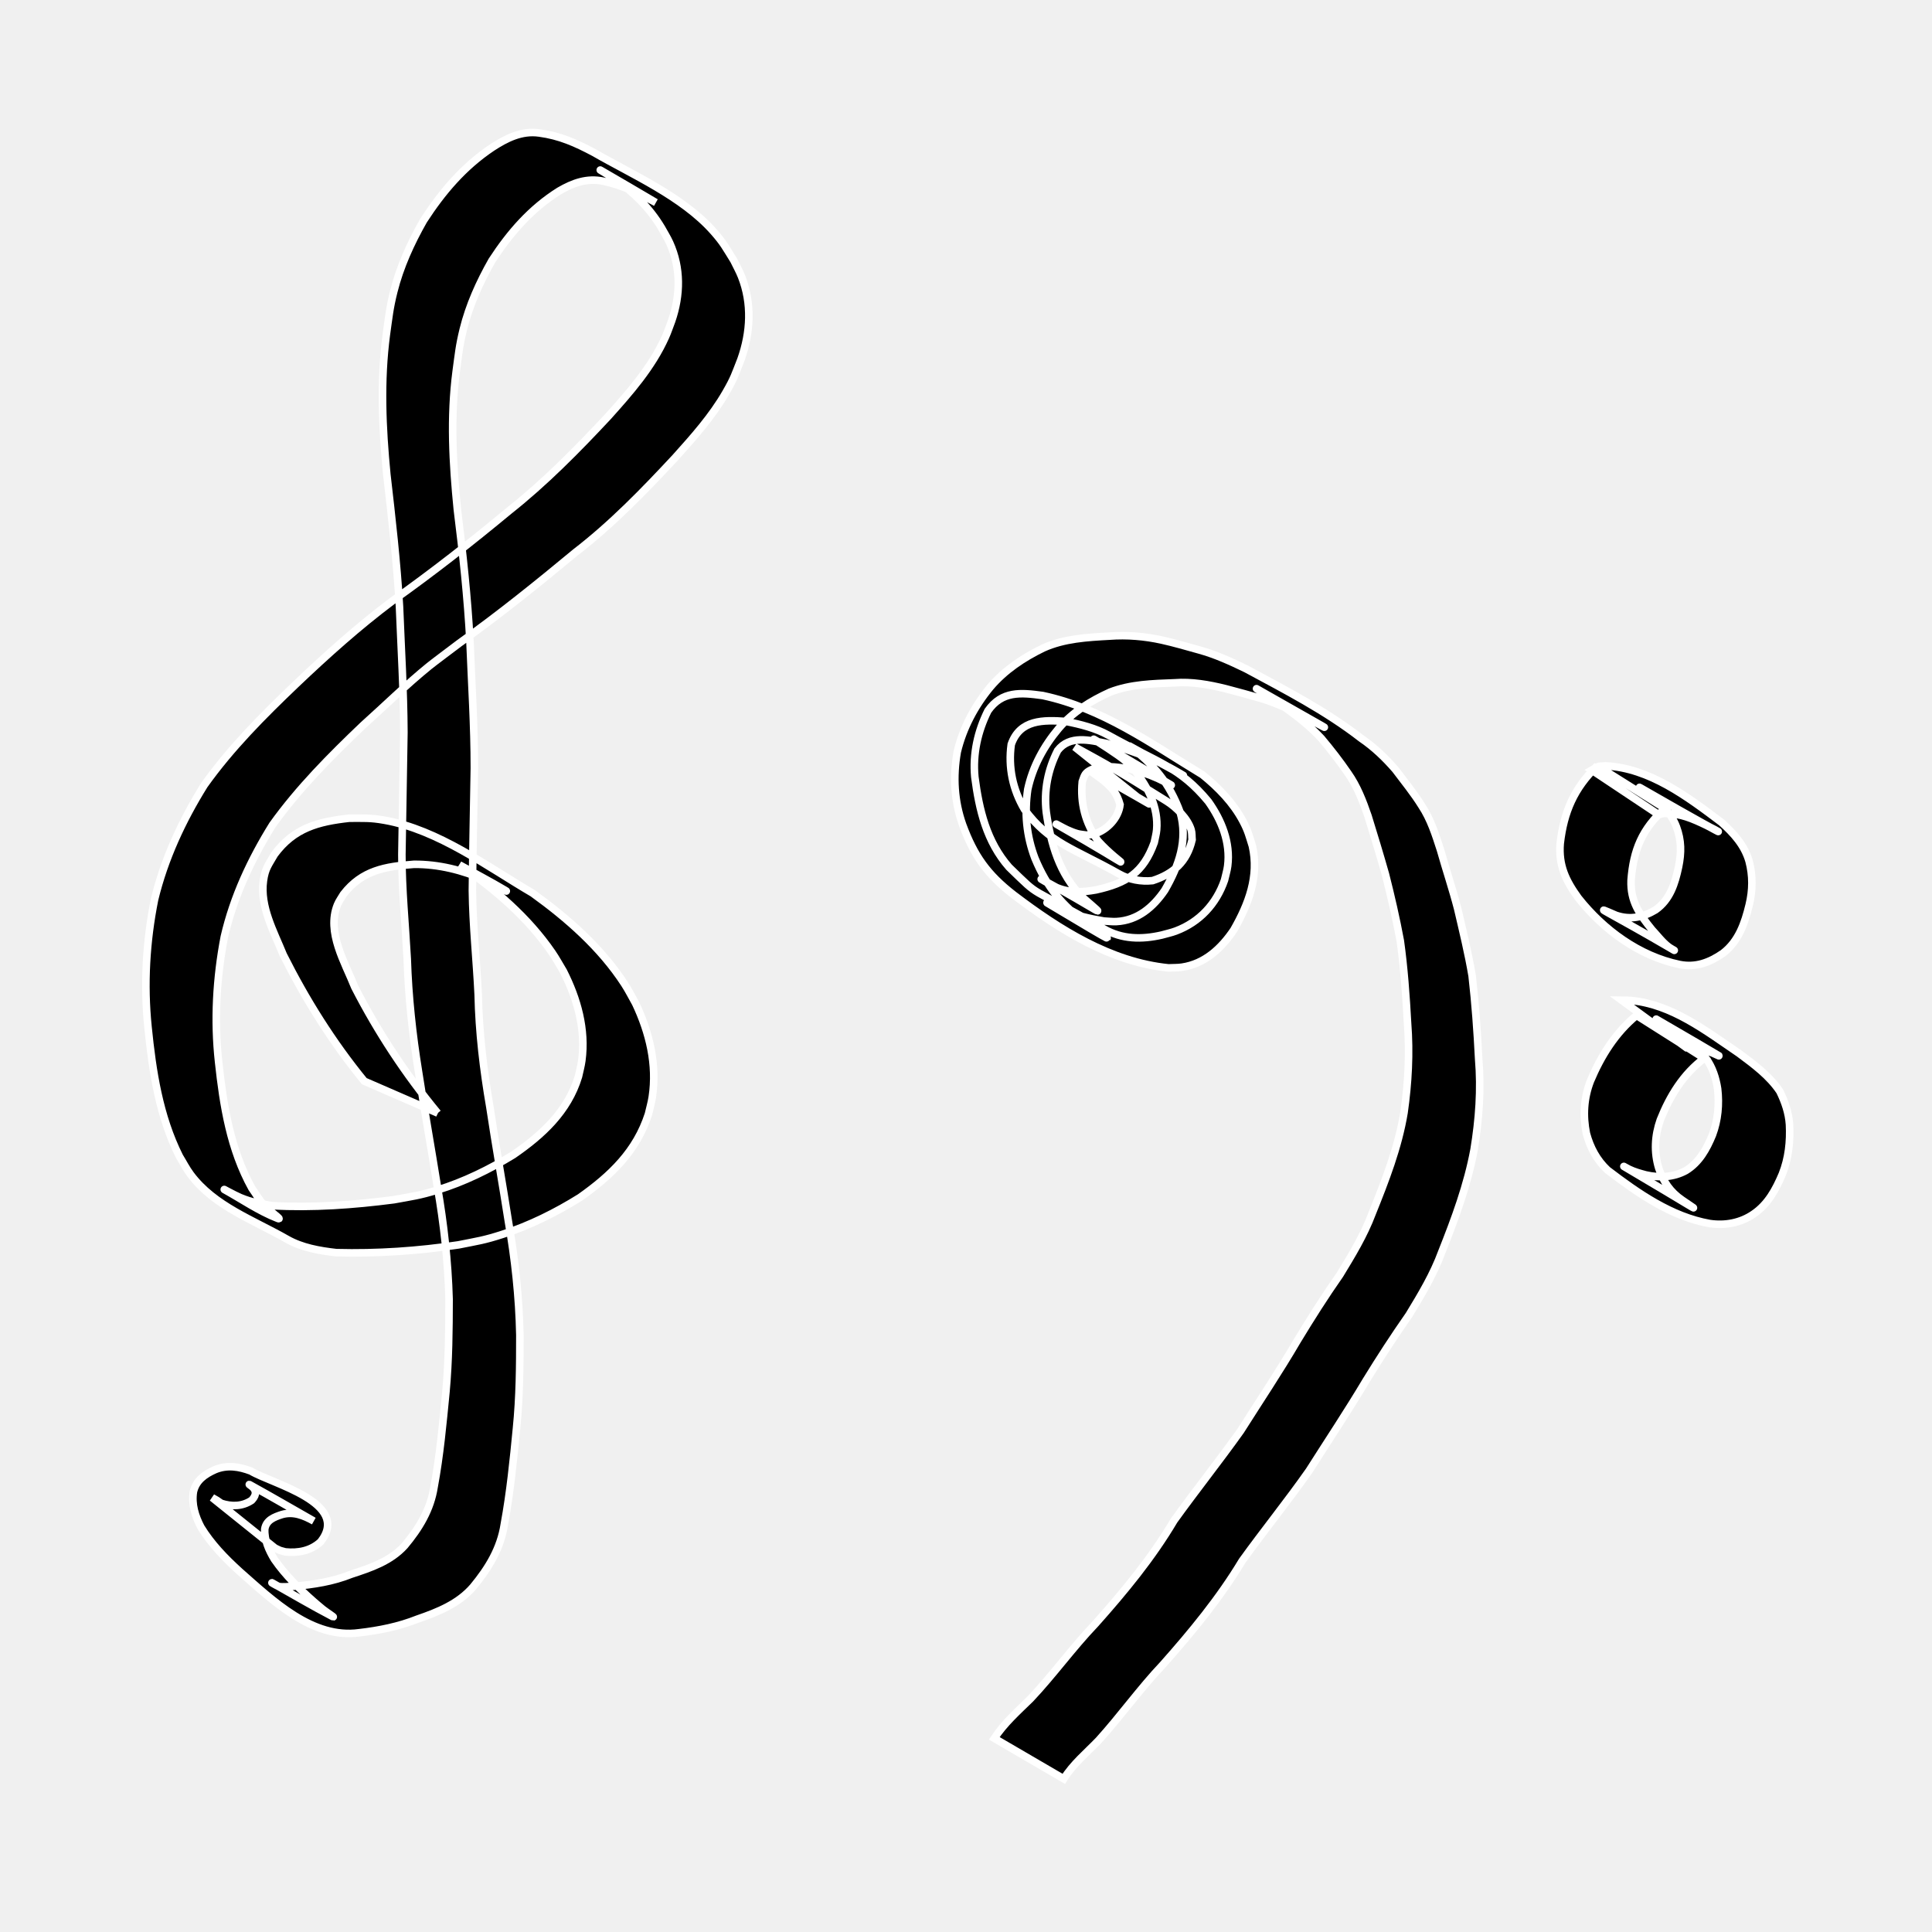
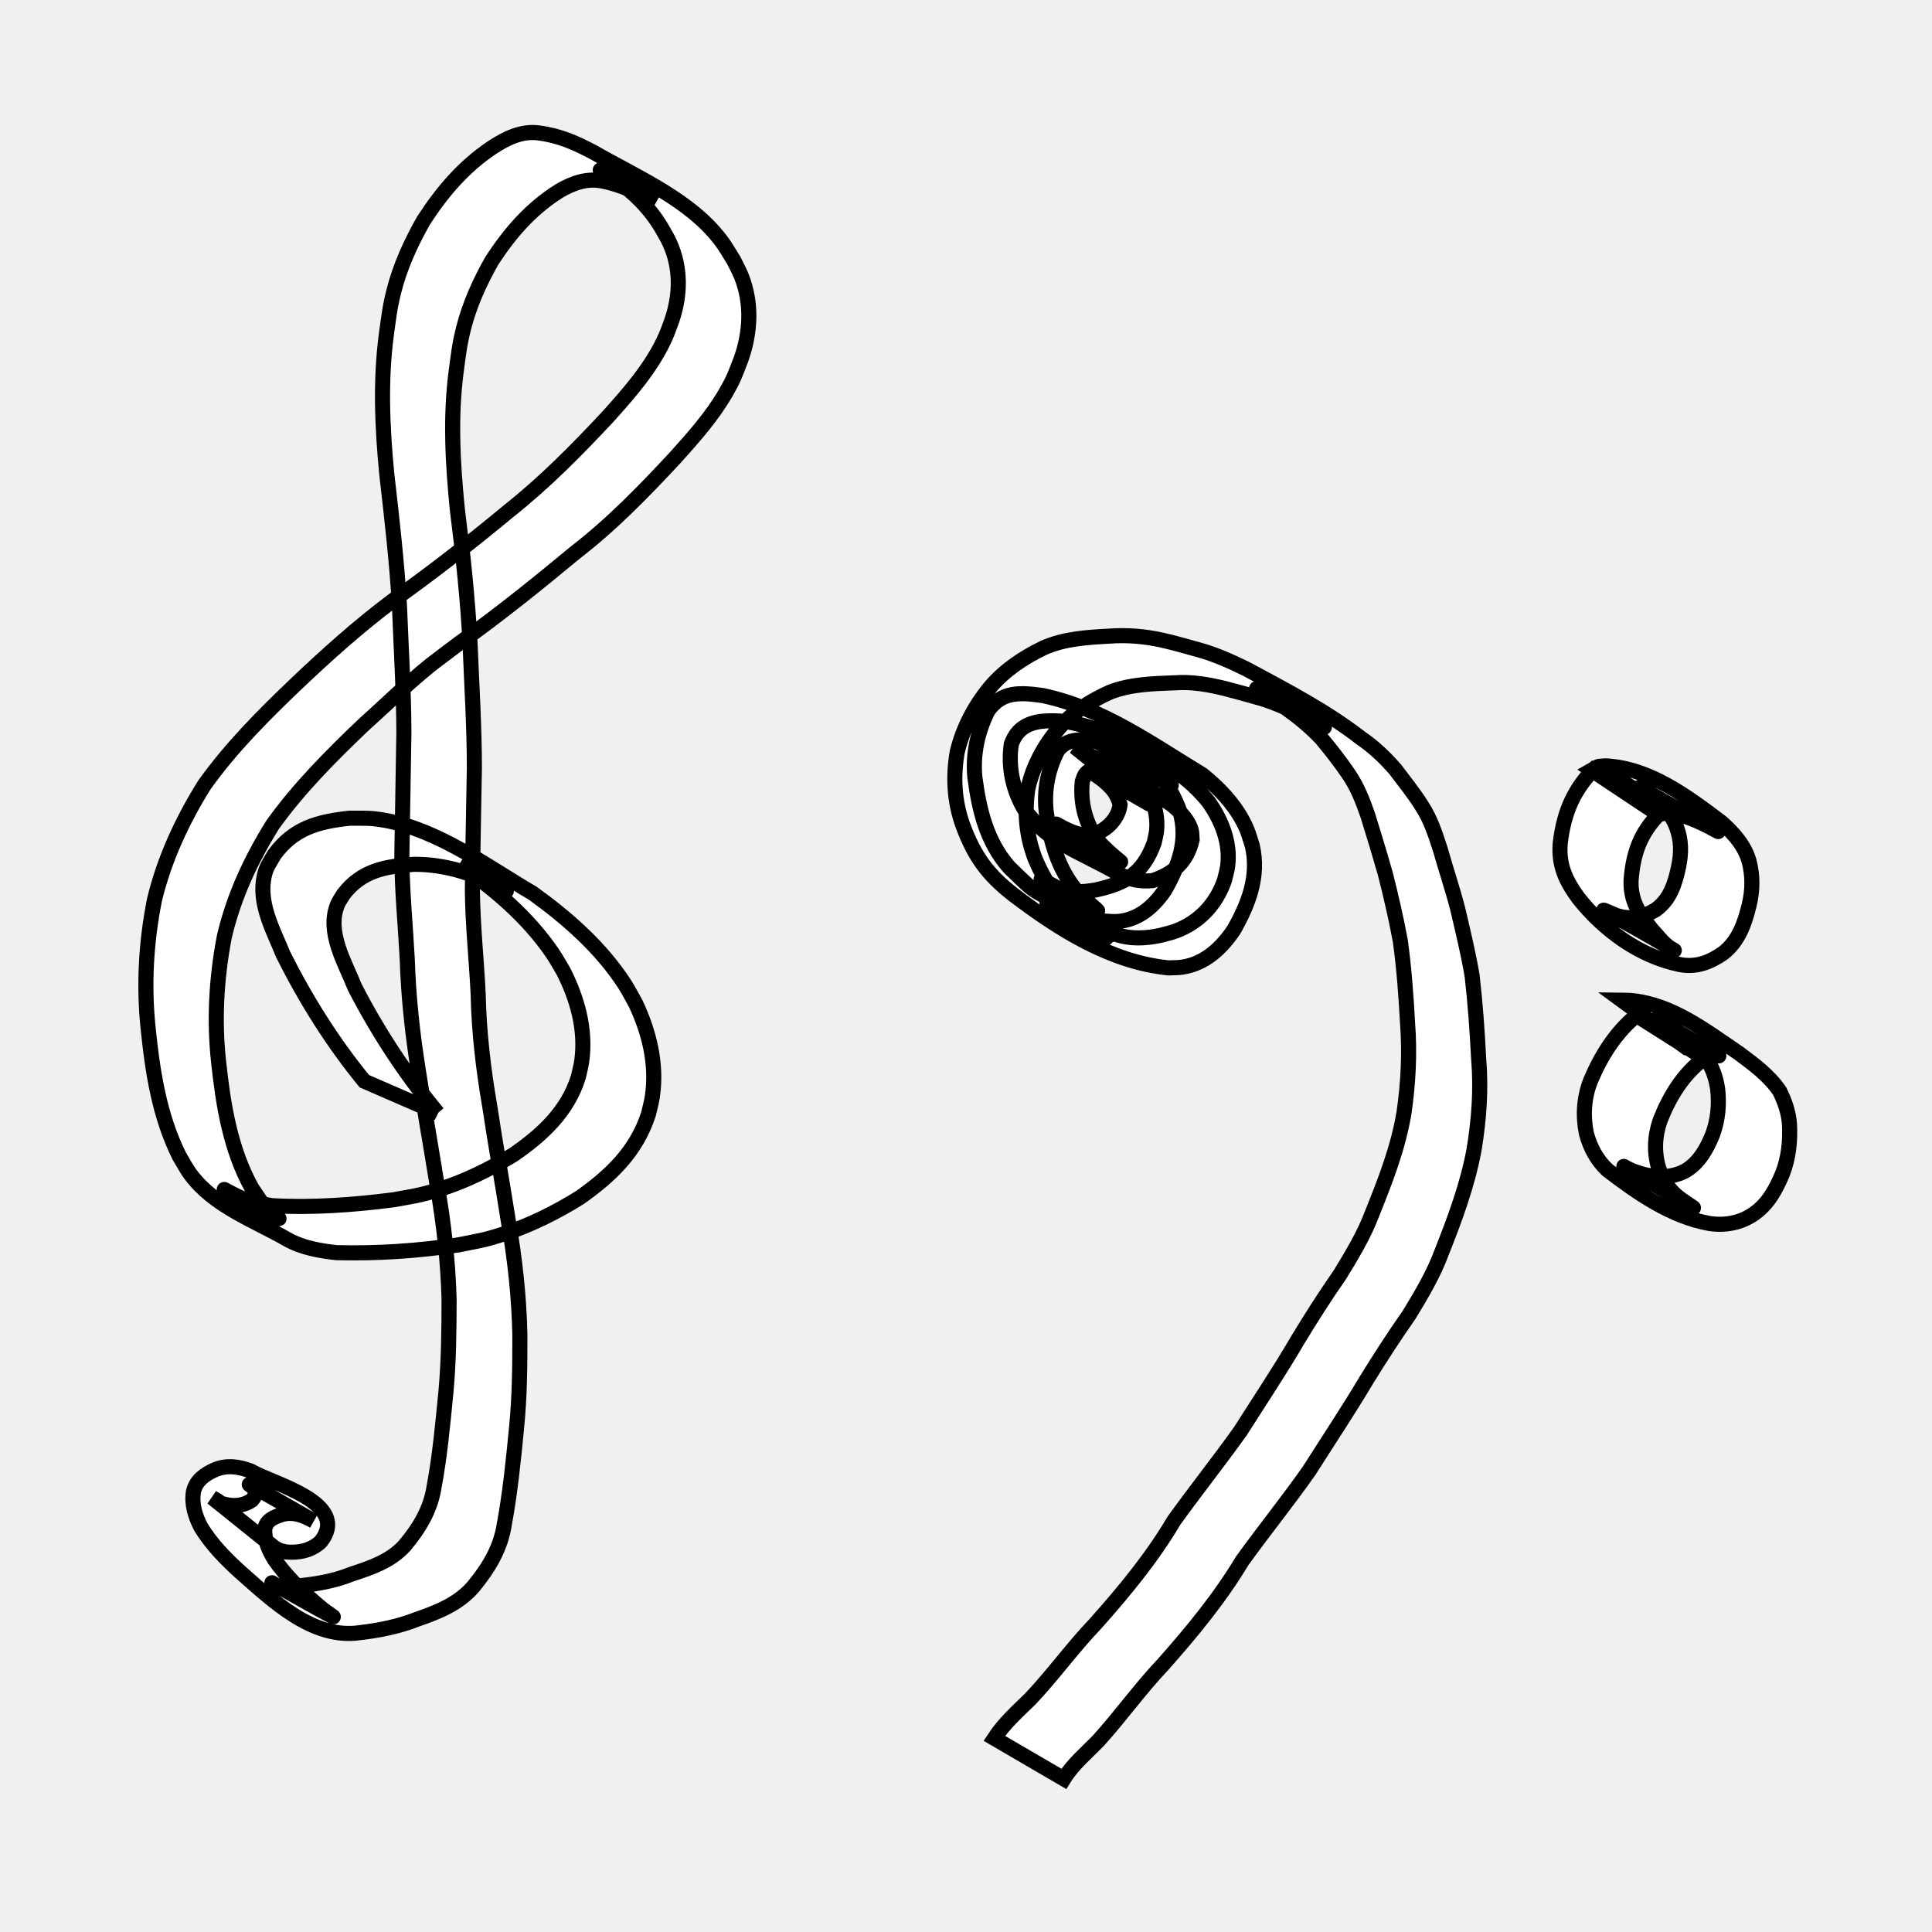
<svg xmlns="http://www.w3.org/2000/svg" width="512" height="512" viewBox="0 0 512 512" version="1.1" id="svg5">
  <defs id="defs2" />
  <g id="layer1">
-     <path style="fill:#000000;stroke-width:2;stroke:#ffffff;stroke-opacity:1;stroke-dasharray:none" id="path235" d="m 116.005,294.984 c -8.545,-10.341 -15.874,-21.464 -21.992,-33.388 -2.578,-6.49 -7.527,-14.547 -4.601,-21.794 0.408,-1.011 1.087,-1.89 1.63,-2.836 4.913,-6.34 11.099,-7.354 18.673,-7.914 6.514,-0.042 12.857,1.533 18.8,4.166 1.834,0.813 7.088,3.752 5.364,2.726 -3.981,-2.369 -8.095,-4.506 -12.143,-6.76 9.332,6.362 18.15,13.915 24.588,23.297 1.084,1.58 1.99,3.276 2.986,4.914 3.707,7.319 5.984,15.403 4.879,23.658 -0.192,1.435 -0.595,2.833 -0.892,4.25 -2.798,9.219 -9.601,15.453 -17.286,20.741 -6.323,3.859 -13.04,7.171 -20.139,9.347 -4.807,1.473 -6.553,1.642 -11.518,2.552 -10.663,1.38 -21.478,2.17 -32.227,1.579 -3.48,-0.659 -5.138,-0.792 -8.448,-2.152 -1.423,-0.585 -5.468,-2.819 -4.124,-2.071 4.648,2.587 9.081,5.662 14.039,7.59 1.605,0.624 -2.607,-2.271 -3.727,-3.58 -1.176,-1.375 -2.087,-2.956 -3.13,-4.435 -5.693,-10.281 -7.558,-21.902 -8.802,-33.425 -1.226,-11.123 -0.586,-22.233 1.514,-33.189 2.458,-10.62 7.056,-20.462 12.786,-29.671 6.933,-9.682 15.382,-18.169 23.974,-26.369 5.845,-5.238 11.457,-10.771 17.554,-15.724 1.092,-0.887 6.965,-5.294 7.996,-6.071 10.61,-7.565 20.739,-15.741 30.766,-24.053 9.682,-7.465 18.16,-16.217 26.461,-25.14 4.869,-5.422 9.756,-10.894 13.405,-17.244 2.231,-3.882 2.355,-4.633 3.986,-8.762 2.528,-7.186 2.946,-14.757 0.134,-21.938 -0.576,-1.469 -1.364,-2.846 -2.047,-4.269 -2.156,-3.455 -2.703,-4.656 -5.414,-7.712 -8.254,-9.305 -21.621,-15.092 -31.651,-20.884 -4.841,-2.571 -9.072,-4.459 -14.506,-5.182 -4.677,-0.652 -8.709,1.393 -12.504,3.866 -7.577,5.085 -13.238,11.752 -18.15,19.346 -3.361,5.927 -6.229,12.179 -7.888,18.811 -1.108,4.43 -1.32,6.812 -1.96,11.356 -1.631,12.347 -1.084,24.742 0.116,37.087 1.349,11.662 2.682,23.308 3.36,35.032 0.436,11.113 1.121,22.216 1.169,33.34 -0.152,10.79 -0.379,21.58 -0.537,32.37 -0.001,9.24 0.928,18.444 1.423,27.665 0.315,10.052 1.396,20.061 3.002,29.983 1.554,10.136 3.367,20.231 4.982,30.357 1.719,9.867 2.826,19.821 3.106,29.831 -0.015,8.164 -0.08,16.336 -0.825,24.469 -0.825,8.46 -1.59,16.915 -3.148,25.277 -0.94,6.061 -3.941,10.962 -7.795,15.571 -3.756,4.15 -8.989,5.887 -14.147,7.579 -4.878,1.967 -10.016,2.749 -15.217,3.202 -0.742,0.045 -3.169,0.268 -3.972,0.041 -0.65,-0.184 -2.377,-1.282 -1.788,-0.952 5.329,2.99 10.592,6.102 16.008,8.93 0.935,0.488 -1.71,-1.237 -2.535,-1.894 -0.858,-0.683 -1.676,-1.416 -2.514,-2.124 -3.802,-3.368 -7.449,-6.936 -10.351,-11.119 -1.489,-2.45 -2.703,-5.145 -2.561,-8.055 0.386,-2.383 2.499,-3.178 4.558,-3.841 3.041,-0.874 5.788,0.271 8.435,1.729 -5.673,-3.22 -11.305,-6.513 -17.019,-9.659 -0.37,-0.204 0.686,0.504 0.967,0.819 1.07,1.199 0.519,2.331 -0.408,3.339 -2.492,1.66 -5.315,1.689 -8.074,0.794 -1.539,-1.058 -0.743,-0.556 -2.39,-1.501 0,0 16.627,13.352 16.627,13.352 v 0 c 1.766,0.842 0.848,0.498 2.757,1.027 3.433,0.34 6.761,-0.278 9.374,-2.692 8.07,-10.362 -12.842,-15.328 -18.515,-18.733 -3.132,-1.185 -6.27,-1.687 -9.469,-0.371 -2.691,1.197 -5.045,2.802 -5.748,5.849 -0.514,3.347 0.437,6.416 1.99,9.399 2.736,4.467 6.363,8.196 10.228,11.716 8.874,7.813 19.323,17.957 31.709,16.257 5.291,-0.61 10.478,-1.643 15.45,-3.619 5.479,-1.89 10.891,-4.052 14.777,-8.568 4.045,-4.911 7.261,-10.137 8.234,-16.559 1.556,-8.419 2.405,-16.925 3.232,-25.441 0.831,-8.215 0.894,-16.468 0.89,-24.721 -0.212,-10.103 -1.302,-20.153 -3.043,-30.109 -1.58,-10.124 -3.395,-20.211 -4.914,-30.346 -1.699,-9.834 -2.883,-19.768 -3.09,-29.756 -0.437,-9.198 -1.442,-18.364 -1.539,-27.575 0.106,-10.804 0.346,-21.605 0.528,-32.408 0.007,-11.167 -0.725,-22.307 -1.163,-33.462 -0.625,-11.762 -1.884,-23.443 -3.351,-35.128 -1.215,-12.187 -1.905,-24.425 -0.3,-36.626 0.614,-4.475 0.796,-6.694 1.868,-11.05 1.585,-6.442 4.337,-12.528 7.604,-18.278 4.798,-7.359 10.316,-13.729 17.834,-18.447 3.677,-2.138 7.387,-3.494 11.691,-2.574 4.974,1.008 9.454,3.256 13.908,5.646 -4.829,-2.824 -9.631,-5.694 -14.486,-8.473 -1.224,-0.7 2.432,1.433 3.59,2.237 4.975,3.451 9.279,7.713 12.394,12.932 0.722,1.325 1.544,2.6 2.166,3.975 3.016,6.667 2.893,13.806 0.548,20.648 -0.546,1.419 -1.019,2.869 -1.639,4.258 -3.584,8.016 -9.431,14.665 -15.238,21.13 -8.252,8.831 -16.733,17.45 -26.23,24.969 -10.02,8.311 -20.262,16.32 -30.876,23.866 -9.03,6.773 -17.403,14.285 -25.583,22.064 -8.724,8.32 -17.303,16.933 -24.32,26.777 -5.858,9.423 -10.55,19.494 -13.175,30.326 -2.226,11.135 -2.887,22.448 -1.736,33.775 1.186,11.777 2.978,23.605 8.338,34.315 0.984,1.595 1.831,3.282 2.951,4.784 6.27,8.401 16.599,12.032 25.513,17.13 3.976,2.274 8.615,3.067 13.087,3.578 10.821,0.282 21.683,-0.454 32.388,-2.057 5.161,-1.034 6.739,-1.191 11.724,-2.811 7.215,-2.343 14.08,-5.754 20.502,-9.766 8.22,-5.813 14.931,-12.224 18.122,-22.071 0.339,-1.507 0.784,-2.994 1.016,-4.521 1.307,-8.602 -0.752,-17.082 -4.426,-24.847 -0.977,-1.713 -1.856,-3.486 -2.931,-5.14 -6.261,-9.634 -15.089,-17.38 -24.327,-24.045 -11.909,-6.954 -24.971,-16.807 -39.3,-19.34 -3.813,-0.674 -5.465,-0.517 -9.305,-0.531 -8.263,0.914 -14.649,2.58 -19.823,9.575 -1.604,2.799 -2.483,3.712 -2.937,6.995 -0.951,6.881 2.794,13.525 5.262,19.635 5.974,11.907 13.026,23.153 21.471,33.485 0,0 19.467,8.463 19.467,8.463 z" />
-     <path style="fill:#000000;stroke-width:2;stroke:#ffffff;stroke-opacity:1;stroke-dasharray:none" id="path243" d="m 301.377,211.199 c 10.018,5.878 -6.656,-3.931 -11.843,-6.571 -1.106,-0.563 2.007,1.467 2.949,2.275 2.38,2.044 3.517,3.371 4.347,6.331 -0.411,3.528 -3.342,6.651 -6.732,7.749 -0.687,0.223 -1.427,0.22 -2.141,0.33 -0.819,-0.131 -1.657,-0.173 -2.457,-0.393 -0.935,-0.258 -1.835,-0.636 -2.719,-1.035 -0.95,-0.428 -3.68,-1.957 -2.775,-1.441 24.655,14.065 16.944,11.068 10.958,4.374 -3.334,-4.629 -4.71,-10.027 -4.157,-15.661 0.476,-1.26 0.54,-2.098 1.794,-2.848 3.065,-1.833 7.574,-0.977 10.829,-0.518 3.367,0.959 4.104,1.048 7.36,2.476 1.196,0.524 4.638,2.396 3.513,1.732 -34.521,-20.394 -15.786,-9.591 -12.134,-6.405 0.922,0.804 1.714,1.746 2.57,2.619 3.534,4.421 6.282,9.841 5.79,15.673 -0.097,1.152 -0.43,2.273 -0.646,3.409 -2.924,8.065 -7.359,10.739 -15.422,12.535 -3.728,0.673 -7.185,0.821 -10.72,-0.746 -1.288,-0.571 -4.927,-2.734 -3.687,-2.065 15.409,8.325 18.462,11.419 10.812,4.766 -6.153,-6.185 -8.392,-14.171 -9.592,-22.545 -0.67,-5.712 0.415,-11.256 3.01,-16.345 3.188,-4.149 8.472,-2.733 12.907,-1.888 5.684,1.612 11.355,3.558 16.605,6.307 1.257,0.658 4.93,2.81 3.68,2.138 -4.819,-2.588 -9.593,-5.26 -14.389,-7.889 6.612,4.916 10.809,9.955 13.653,17.664 2.145,7.436 -0.363,14.25 -4.052,20.676 -3.058,4.493 -7.184,8.035 -12.828,8.32 -1.109,0.056 -2.219,-0.093 -3.329,-0.139 -3.803,-0.631 -7.661,-1.553 -11.251,-2.992 -1.278,-0.512 -4.907,-2.491 -3.725,-1.784 20.881,12.502 17.363,10.23 10.669,5.611 -6.827,-5.039 -10.683,-9.645 -13.944,-17.44 -2.264,-5.941 -2.829,-12.045 -1.913,-18.293 1.306,-6.052 4.261,-11.466 8.216,-16.167 3.714,-4.346 8.479,-7.288 13.627,-9.61 5.407,-2.089 11.276,-2.242 16.999,-2.453 4.64,-0.359 9.135,0.461 13.606,1.563 3.286,0.861 6.564,1.756 9.827,2.708 4.22,1.336 8.216,3.255 12.145,5.272 7.138,3.842 6.727,3.647 -13.654,-7.914 -0.708,-0.402 1.39,0.847 2.078,1.282 1.971,1.246 3.876,2.568 5.763,3.936 3.302,2.37 6.442,4.926 9.215,7.899 2.495,2.966 4.881,6.039 7.067,9.242 2.424,3.442 3.916,7.339 5.276,11.288 1.596,5.134 3.155,10.286 4.625,15.459 1.484,5.832 2.837,11.709 3.935,17.627 1.011,7.246 1.527,14.557 1.925,21.86 0.611,7.929 0.185,15.81 -0.932,23.666 -1.539,9.265 -4.947,18.025 -8.438,26.691 -2.167,5.786 -5.369,11.051 -8.573,16.297 -3.965,5.662 -7.658,11.49 -11.242,17.4 -4.759,8.151 -10.013,15.994 -15.062,23.965 -5.717,8.032 -11.87,15.74 -17.629,23.744 -5.883,9.946 -13.201,18.788 -20.859,27.383 -6.065,6.341 -11.193,13.511 -17.213,19.884 -3.385,3.301 -6.959,6.487 -9.571,10.464 0,0 18.418,10.744 18.418,10.744 v 0 c 2.434,-3.94 6.073,-6.904 9.248,-10.216 5.884,-6.496 10.973,-13.686 17.014,-20.053 7.688,-8.665 15.039,-17.573 21.03,-27.533 5.787,-8.035 12.023,-15.734 17.713,-23.838 5.065,-7.976 10.305,-15.842 15.142,-23.961 3.616,-5.891 7.381,-11.676 11.343,-17.341 3.26,-5.351 6.492,-10.742 8.666,-16.651 3.51,-8.832 6.835,-17.787 8.573,-27.165 1.307,-7.958 1.895,-15.937 1.219,-24.002 -0.369,-7.366 -0.894,-14.729 -1.734,-22.056 -1.012,-5.98 -2.455,-11.886 -3.834,-17.789 -1.354,-5.228 -3.089,-10.358 -4.553,-15.558 -1.312,-4.067 -2.61,-8.161 -4.992,-11.757 -2.089,-3.35 -4.578,-6.397 -6.948,-9.548 -2.707,-3.127 -5.657,-5.954 -9.09,-8.295 -9.388,-7.293 -20.076,-12.791 -30.497,-18.407 -4.03,-1.952 -8.119,-3.821 -12.45,-5.009 -3.279,-0.906 -6.544,-1.873 -9.867,-2.61 -4.57,-1.002 -9.211,-1.396 -13.89,-1.047 -5.928,0.327 -11.984,0.664 -17.483,3.128 -5.328,2.582 -10.246,5.848 -14.114,10.403 -4.136,5.025 -7.214,10.809 -8.737,17.173 -1.138,6.564 -0.802,12.988 1.444,19.319 3.046,8.242 6.522,13.133 13.535,18.57 12.035,9.145 25.68,17.786 40.988,19.325 1.194,-0.06 2.398,-0.01 3.581,-0.181 6.039,-0.874 10.452,-4.99 13.738,-9.874 3.932,-6.88 6.748,-14.213 4.929,-22.242 -0.873,-2.762 -1.131,-4.001 -2.507,-6.6 -2.571,-4.857 -6.489,-8.87 -10.722,-12.296 -13.723,-8.321 -26.484,-17.597 -42.339,-20.98 -5.815,-0.799 -10.791,-1.258 -14.508,4.043 -2.718,5.464 -4.045,11.418 -3.472,17.543 1.13,8.69 3.117,17.129 9.067,23.908 9.165,8.873 3.574,3.952 25.101,16.346 4.834,2.783 10.036,2.85 15.336,1.639 1.254,-0.359 2.541,-0.619 3.763,-1.078 6.265,-2.354 10.732,-7.175 12.894,-13.463 0.281,-1.258 0.68,-2.496 0.844,-3.775 0.793,-6.2 -1.611,-12.135 -5.142,-17.097 -7.588,-9.15 -13.233,-10.213 -26.411,-17.522 -3.479,-1.93 -7.467,-2.914 -11.329,-3.681 -5.964,-0.427 -12.181,-0.539 -14.476,6.094 -0.839,6.046 0.386,11.964 3.513,17.236 6.667,9.013 12.864,10.22 25.075,17.092 2.702,1.521 5.806,2.088 8.859,1.768 5.544,-1.804 9.13,-4.99 10.485,-10.83 -0.086,-0.886 -10e-4,-1.805 -0.257,-2.657 -0.89,-2.97 -3.946,-5.974 -6.486,-7.564 -13.71,-8.582 -15.259,-9.382 -24.384,-14.384 0,0 16.584,13.254 16.584,13.254 z" />
-     <path style="fill:#000000;stroke-width:2;stroke:#ffffff;stroke-opacity:1;stroke-dasharray:none" id="path245" d="m 423.272,202.946 c -6.134,5.961 -8.823,12.195 -9.797,20.555 -0.475,5.846 1.473,9.895 4.813,14.493 6.669,8.418 16.117,15.403 26.847,17.616 4.296,0.856 8.003,-0.567 11.48,-2.992 4.137,-3.178 5.765,-7.94 6.94,-12.819 0.939,-3.906 0.981,-7.736 -0.041,-11.609 -1.232,-4.248 -4.099,-7.365 -7.297,-10.253 -9.056,-6.826 -19.059,-14.386 -30.695,-14.977 -2.61,0.229 -1.384,-0.147 -3.678,1.134 0,0 17.735,11.811 17.735,11.811 v 0 c 1.825,-0.472 0.823,-0.333 3.022,-0.288 1.919,0.273 2.375,0.261 4.265,0.849 6.406,1.992 20.308,10.992 -12.242,-7.745 -0.653,-0.376 1.262,0.825 1.892,1.238 3.168,2.545 6.288,5.235 7.753,9.149 1.342,3.635 1.352,6.829 0.571,10.621 -0.939,4.403 -2.246,8.696 -6.117,11.406 -3.294,1.976 -6.701,2.693 -10.437,1.439 -7.429,-3.215 -2.229,-1.036 15.323,9.229 0.474,0.278 -0.966,-0.532 -1.405,-0.863 -1.699,-1.279 -2.978,-3.032 -4.42,-4.567 -3.334,-4.122 -5.733,-7.52 -5.531,-13.075 0.592,-7.944 2.905,-13.649 9.001,-19.055 0,0 -17.983,-11.296 -17.983,-11.296 z" />
-     <path style="fill:#000000;stroke-width:2;stroke:#ffffff;stroke-opacity:1;stroke-dasharray:none" id="path247" d="m 433.693,269.096 c -5.597,4.61 -9.423,10.752 -12.204,17.363 -1.758,4.522 -2.028,9.243 -1.071,13.957 1.016,3.74 2.756,7.012 5.579,9.66 8.088,6.169 16.941,12.37 27.078,14.171 4.1,0.598 8.21,-0.148 11.618,-2.501 3.8,-2.568 5.915,-6.497 7.646,-10.616 1.657,-4.19 2.118,-8.619 1.898,-13.082 -0.196,-3.112 -1.214,-6.062 -2.577,-8.84 -2.762,-4.124 -6.87,-7.135 -10.806,-10.067 -8.904,-6.044 -17.76,-12.952 -28.579,-13.998 -1.689,-0.086 -0.844,-0.059 -2.534,-0.079 0,0 17.215,12.616 17.215,12.616 v 0 c 1.614,0.117 0.812,0.04 2.408,0.23 1.495,0.261 2.955,0.561 4.38,1.102 0.587,0.223 2.269,1.071 1.731,0.746 -4.818,-2.903 -23.304,-13.569 -14.357,-8.404 3.97,2.67 7.808,5.678 11.053,9.205 1.672,2.311 2.585,5.171 3.015,7.974 0.481,4.139 0.105,8.297 -1.363,12.22 -1.55,3.75 -3.472,7.265 -7.03,9.456 -3.276,1.798 -7.049,1.976 -10.665,1.147 -1.513,-0.407 -2.998,-0.814 -4.414,-1.501 -0.455,-0.221 -1.774,-0.975 -1.338,-0.718 18.068,10.643 22.05,13.377 15.391,8.878 -3.094,-2.108 -4.985,-4.848 -6.178,-8.418 -1.295,-4.238 -1.074,-8.602 0.402,-12.79 2.513,-6.34 6.1,-12.207 11.652,-16.345 0,0 -17.947,-11.367 -17.947,-11.367 z" />
+     <path style="fill:#ffffff;stroke-width:4;stroke:#000000;stroke-opacity:1;stroke-dasharray:none;fill-opacity:1" id="path235" d="m 116.005,294.984 c -8.545,-10.341 -15.874,-21.464 -21.992,-33.388 -2.578,-6.49 -7.527,-14.547 -4.601,-21.794 0.408,-1.011 1.087,-1.89 1.63,-2.836 4.913,-6.34 11.099,-7.354 18.673,-7.914 6.514,-0.042 12.857,1.533 18.8,4.166 1.834,0.813 7.088,3.752 5.364,2.726 -3.981,-2.369 -8.095,-4.506 -12.143,-6.76 9.332,6.362 18.15,13.915 24.588,23.297 1.084,1.58 1.99,3.276 2.986,4.914 3.707,7.319 5.984,15.403 4.879,23.658 -0.192,1.435 -0.595,2.833 -0.892,4.25 -2.798,9.219 -9.601,15.453 -17.286,20.741 -6.323,3.859 -13.04,7.171 -20.139,9.347 -4.807,1.473 -6.553,1.642 -11.518,2.552 -10.663,1.38 -21.478,2.17 -32.227,1.579 -3.48,-0.659 -5.138,-0.792 -8.448,-2.152 -1.423,-0.585 -5.468,-2.819 -4.124,-2.071 4.648,2.587 9.081,5.662 14.039,7.59 1.605,0.624 -2.607,-2.271 -3.727,-3.58 -1.176,-1.375 -2.087,-2.956 -3.13,-4.435 -5.693,-10.281 -7.558,-21.902 -8.802,-33.425 -1.226,-11.123 -0.586,-22.233 1.514,-33.189 2.458,-10.62 7.056,-20.462 12.786,-29.671 6.933,-9.682 15.382,-18.169 23.974,-26.369 5.845,-5.238 11.457,-10.771 17.554,-15.724 1.092,-0.887 6.965,-5.294 7.996,-6.071 10.61,-7.565 20.739,-15.741 30.766,-24.053 9.682,-7.465 18.16,-16.217 26.461,-25.14 4.869,-5.422 9.756,-10.894 13.405,-17.244 2.231,-3.882 2.355,-4.633 3.986,-8.762 2.528,-7.186 2.946,-14.757 0.134,-21.938 -0.576,-1.469 -1.364,-2.846 -2.047,-4.269 -2.156,-3.455 -2.703,-4.656 -5.414,-7.712 -8.254,-9.305 -21.621,-15.092 -31.651,-20.884 -4.841,-2.571 -9.072,-4.459 -14.506,-5.182 -4.677,-0.652 -8.709,1.393 -12.504,3.866 -7.577,5.085 -13.238,11.752 -18.15,19.346 -3.361,5.927 -6.229,12.179 -7.888,18.811 -1.108,4.43 -1.32,6.812 -1.96,11.356 -1.631,12.347 -1.084,24.742 0.116,37.087 1.349,11.662 2.682,23.308 3.36,35.032 0.436,11.113 1.121,22.216 1.169,33.34 -0.152,10.79 -0.379,21.58 -0.537,32.37 -0.001,9.24 0.928,18.444 1.423,27.665 0.315,10.052 1.396,20.061 3.002,29.983 1.554,10.136 3.367,20.231 4.982,30.357 1.719,9.867 2.826,19.821 3.106,29.831 -0.015,8.164 -0.08,16.336 -0.825,24.469 -0.825,8.46 -1.59,16.915 -3.148,25.277 -0.94,6.061 -3.941,10.962 -7.795,15.571 -3.756,4.15 -8.989,5.887 -14.147,7.579 -4.878,1.967 -10.016,2.749 -15.217,3.202 -0.742,0.045 -3.169,0.268 -3.972,0.041 -0.65,-0.184 -2.377,-1.282 -1.788,-0.952 5.329,2.99 10.592,6.102 16.008,8.93 0.935,0.488 -1.71,-1.237 -2.535,-1.894 -0.858,-0.683 -1.676,-1.416 -2.514,-2.124 -3.802,-3.368 -7.449,-6.936 -10.351,-11.119 -1.489,-2.45 -2.703,-5.145 -2.561,-8.055 0.386,-2.383 2.499,-3.178 4.558,-3.841 3.041,-0.874 5.788,0.271 8.435,1.729 -5.673,-3.22 -11.305,-6.513 -17.019,-9.659 -0.37,-0.204 0.686,0.504 0.967,0.819 1.07,1.199 0.519,2.331 -0.408,3.339 -2.492,1.66 -5.315,1.689 -8.074,0.794 -1.539,-1.058 -0.743,-0.556 -2.39,-1.501 0,0 16.627,13.352 16.627,13.352 v 0 c 1.766,0.842 0.848,0.498 2.757,1.027 3.433,0.34 6.761,-0.278 9.374,-2.692 8.07,-10.362 -12.842,-15.328 -18.515,-18.733 -3.132,-1.185 -6.27,-1.687 -9.469,-0.371 -2.691,1.197 -5.045,2.802 -5.748,5.849 -0.514,3.347 0.437,6.416 1.99,9.399 2.736,4.467 6.363,8.196 10.228,11.716 8.874,7.813 19.323,17.957 31.709,16.257 5.291,-0.61 10.478,-1.643 15.45,-3.619 5.479,-1.89 10.891,-4.052 14.777,-8.568 4.045,-4.911 7.261,-10.137 8.234,-16.559 1.556,-8.419 2.405,-16.925 3.232,-25.441 0.831,-8.215 0.894,-16.468 0.89,-24.721 -0.212,-10.103 -1.302,-20.153 -3.043,-30.109 -1.58,-10.124 -3.395,-20.211 -4.914,-30.346 -1.699,-9.834 -2.883,-19.768 -3.09,-29.756 -0.437,-9.198 -1.442,-18.364 -1.539,-27.575 0.106,-10.804 0.346,-21.605 0.528,-32.408 0.007,-11.167 -0.725,-22.307 -1.163,-33.462 -0.625,-11.762 -1.884,-23.443 -3.351,-35.128 -1.215,-12.187 -1.905,-24.425 -0.3,-36.626 0.614,-4.475 0.796,-6.694 1.868,-11.05 1.585,-6.442 4.337,-12.528 7.604,-18.278 4.798,-7.359 10.316,-13.729 17.834,-18.447 3.677,-2.138 7.387,-3.494 11.691,-2.574 4.974,1.008 9.454,3.256 13.908,5.646 -4.829,-2.824 -9.631,-5.694 -14.486,-8.473 -1.224,-0.7 2.432,1.433 3.59,2.237 4.975,3.451 9.279,7.713 12.394,12.932 0.722,1.325 1.544,2.6 2.166,3.975 3.016,6.667 2.893,13.806 0.548,20.648 -0.546,1.419 -1.019,2.869 -1.639,4.258 -3.584,8.016 -9.431,14.665 -15.238,21.13 -8.252,8.831 -16.733,17.45 -26.23,24.969 -10.02,8.311 -20.262,16.32 -30.876,23.866 -9.03,6.773 -17.403,14.285 -25.583,22.064 -8.724,8.32 -17.303,16.933 -24.32,26.777 -5.858,9.423 -10.55,19.494 -13.175,30.326 -2.226,11.135 -2.887,22.448 -1.736,33.775 1.186,11.777 2.978,23.605 8.338,34.315 0.984,1.595 1.831,3.282 2.951,4.784 6.27,8.401 16.599,12.032 25.513,17.13 3.976,2.274 8.615,3.067 13.087,3.578 10.821,0.282 21.683,-0.454 32.388,-2.057 5.161,-1.034 6.739,-1.191 11.724,-2.811 7.215,-2.343 14.08,-5.754 20.502,-9.766 8.22,-5.813 14.931,-12.224 18.122,-22.071 0.339,-1.507 0.784,-2.994 1.016,-4.521 1.307,-8.602 -0.752,-17.082 -4.426,-24.847 -0.977,-1.713 -1.856,-3.486 -2.931,-5.14 -6.261,-9.634 -15.089,-17.38 -24.327,-24.045 -11.909,-6.954 -24.971,-16.807 -39.3,-19.34 -3.813,-0.674 -5.465,-0.517 -9.305,-0.531 -8.263,0.914 -14.649,2.58 -19.823,9.575 -1.604,2.799 -2.483,3.712 -2.937,6.995 -0.951,6.881 2.794,13.525 5.262,19.635 5.974,11.907 13.026,23.153 21.471,33.485 0,0 19.467,8.463 19.467,8.463 z" />
+     <path style="fill:#ffffff;stroke-width:4;stroke:#000000;stroke-opacity:1;stroke-dasharray:none;fill-opacity:1" id="path243" d="m 301.377,211.199 c 10.018,5.878 -6.656,-3.931 -11.843,-6.571 -1.106,-0.563 2.007,1.467 2.949,2.275 2.38,2.044 3.517,3.371 4.347,6.331 -0.411,3.528 -3.342,6.651 -6.732,7.749 -0.687,0.223 -1.427,0.22 -2.141,0.33 -0.819,-0.131 -1.657,-0.173 -2.457,-0.393 -0.935,-0.258 -1.835,-0.636 -2.719,-1.035 -0.95,-0.428 -3.68,-1.957 -2.775,-1.441 24.655,14.065 16.944,11.068 10.958,4.374 -3.334,-4.629 -4.71,-10.027 -4.157,-15.661 0.476,-1.26 0.54,-2.098 1.794,-2.848 3.065,-1.833 7.574,-0.977 10.829,-0.518 3.367,0.959 4.104,1.048 7.36,2.476 1.196,0.524 4.638,2.396 3.513,1.732 -34.521,-20.394 -15.786,-9.591 -12.134,-6.405 0.922,0.804 1.714,1.746 2.57,2.619 3.534,4.421 6.282,9.841 5.79,15.673 -0.097,1.152 -0.43,2.273 -0.646,3.409 -2.924,8.065 -7.359,10.739 -15.422,12.535 -3.728,0.673 -7.185,0.821 -10.72,-0.746 -1.288,-0.571 -4.927,-2.734 -3.687,-2.065 15.409,8.325 18.462,11.419 10.812,4.766 -6.153,-6.185 -8.392,-14.171 -9.592,-22.545 -0.67,-5.712 0.415,-11.256 3.01,-16.345 3.188,-4.149 8.472,-2.733 12.907,-1.888 5.684,1.612 11.355,3.558 16.605,6.307 1.257,0.658 4.93,2.81 3.68,2.138 -4.819,-2.588 -9.593,-5.26 -14.389,-7.889 6.612,4.916 10.809,9.955 13.653,17.664 2.145,7.436 -0.363,14.25 -4.052,20.676 -3.058,4.493 -7.184,8.035 -12.828,8.32 -1.109,0.056 -2.219,-0.093 -3.329,-0.139 -3.803,-0.631 -7.661,-1.553 -11.251,-2.992 -1.278,-0.512 -4.907,-2.491 -3.725,-1.784 20.881,12.502 17.363,10.23 10.669,5.611 -6.827,-5.039 -10.683,-9.645 -13.944,-17.44 -2.264,-5.941 -2.829,-12.045 -1.913,-18.293 1.306,-6.052 4.261,-11.466 8.216,-16.167 3.714,-4.346 8.479,-7.288 13.627,-9.61 5.407,-2.089 11.276,-2.242 16.999,-2.453 4.64,-0.359 9.135,0.461 13.606,1.563 3.286,0.861 6.564,1.756 9.827,2.708 4.22,1.336 8.216,3.255 12.145,5.272 7.138,3.842 6.727,3.647 -13.654,-7.914 -0.708,-0.402 1.39,0.847 2.078,1.282 1.971,1.246 3.876,2.568 5.763,3.936 3.302,2.37 6.442,4.926 9.215,7.899 2.495,2.966 4.881,6.039 7.067,9.242 2.424,3.442 3.916,7.339 5.276,11.288 1.596,5.134 3.155,10.286 4.625,15.459 1.484,5.832 2.837,11.709 3.935,17.627 1.011,7.246 1.527,14.557 1.925,21.86 0.611,7.929 0.185,15.81 -0.932,23.666 -1.539,9.265 -4.947,18.025 -8.438,26.691 -2.167,5.786 -5.369,11.051 -8.573,16.297 -3.965,5.662 -7.658,11.49 -11.242,17.4 -4.759,8.151 -10.013,15.994 -15.062,23.965 -5.717,8.032 -11.87,15.74 -17.629,23.744 -5.883,9.946 -13.201,18.788 -20.859,27.383 -6.065,6.341 -11.193,13.511 -17.213,19.884 -3.385,3.301 -6.959,6.487 -9.571,10.464 0,0 18.418,10.744 18.418,10.744 v 0 c 2.434,-3.94 6.073,-6.904 9.248,-10.216 5.884,-6.496 10.973,-13.686 17.014,-20.053 7.688,-8.665 15.039,-17.573 21.03,-27.533 5.787,-8.035 12.023,-15.734 17.713,-23.838 5.065,-7.976 10.305,-15.842 15.142,-23.961 3.616,-5.891 7.381,-11.676 11.343,-17.341 3.26,-5.351 6.492,-10.742 8.666,-16.651 3.51,-8.832 6.835,-17.787 8.573,-27.165 1.307,-7.958 1.895,-15.937 1.219,-24.002 -0.369,-7.366 -0.894,-14.729 -1.734,-22.056 -1.012,-5.98 -2.455,-11.886 -3.834,-17.789 -1.354,-5.228 -3.089,-10.358 -4.553,-15.558 -1.312,-4.067 -2.61,-8.161 -4.992,-11.757 -2.089,-3.35 -4.578,-6.397 -6.948,-9.548 -2.707,-3.127 -5.657,-5.954 -9.09,-8.295 -9.388,-7.293 -20.076,-12.791 -30.497,-18.407 -4.03,-1.952 -8.119,-3.821 -12.45,-5.009 -3.279,-0.906 -6.544,-1.873 -9.867,-2.61 -4.57,-1.002 -9.211,-1.396 -13.89,-1.047 -5.928,0.327 -11.984,0.664 -17.483,3.128 -5.328,2.582 -10.246,5.848 -14.114,10.403 -4.136,5.025 -7.214,10.809 -8.737,17.173 -1.138,6.564 -0.802,12.988 1.444,19.319 3.046,8.242 6.522,13.133 13.535,18.57 12.035,9.145 25.68,17.786 40.988,19.325 1.194,-0.06 2.398,-0.01 3.581,-0.181 6.039,-0.874 10.452,-4.99 13.738,-9.874 3.932,-6.88 6.748,-14.213 4.929,-22.242 -0.873,-2.762 -1.131,-4.001 -2.507,-6.6 -2.571,-4.857 -6.489,-8.87 -10.722,-12.296 -13.723,-8.321 -26.484,-17.597 -42.339,-20.98 -5.815,-0.799 -10.791,-1.258 -14.508,4.043 -2.718,5.464 -4.045,11.418 -3.472,17.543 1.13,8.69 3.117,17.129 9.067,23.908 9.165,8.873 3.574,3.952 25.101,16.346 4.834,2.783 10.036,2.85 15.336,1.639 1.254,-0.359 2.541,-0.619 3.763,-1.078 6.265,-2.354 10.732,-7.175 12.894,-13.463 0.281,-1.258 0.68,-2.496 0.844,-3.775 0.793,-6.2 -1.611,-12.135 -5.142,-17.097 -7.588,-9.15 -13.233,-10.213 -26.411,-17.522 -3.479,-1.93 -7.467,-2.914 -11.329,-3.681 -5.964,-0.427 -12.181,-0.539 -14.476,6.094 -0.839,6.046 0.386,11.964 3.513,17.236 6.667,9.013 12.864,10.22 25.075,17.092 2.702,1.521 5.806,2.088 8.859,1.768 5.544,-1.804 9.13,-4.99 10.485,-10.83 -0.086,-0.886 -10e-4,-1.805 -0.257,-2.657 -0.89,-2.97 -3.946,-5.974 -6.486,-7.564 -13.71,-8.582 -15.259,-9.382 -24.384,-14.384 0,0 16.584,13.254 16.584,13.254 z" />
+     <path style="fill:#ffffff;stroke-width:4;stroke:#000000;stroke-opacity:1;stroke-dasharray:none;fill-opacity:1" id="path245" d="m 423.272,202.946 c -6.134,5.961 -8.823,12.195 -9.797,20.555 -0.475,5.846 1.473,9.895 4.813,14.493 6.669,8.418 16.117,15.403 26.847,17.616 4.296,0.856 8.003,-0.567 11.48,-2.992 4.137,-3.178 5.765,-7.94 6.94,-12.819 0.939,-3.906 0.981,-7.736 -0.041,-11.609 -1.232,-4.248 -4.099,-7.365 -7.297,-10.253 -9.056,-6.826 -19.059,-14.386 -30.695,-14.977 -2.61,0.229 -1.384,-0.147 -3.678,1.134 0,0 17.735,11.811 17.735,11.811 v 0 c 1.825,-0.472 0.823,-0.333 3.022,-0.288 1.919,0.273 2.375,0.261 4.265,0.849 6.406,1.992 20.308,10.992 -12.242,-7.745 -0.653,-0.376 1.262,0.825 1.892,1.238 3.168,2.545 6.288,5.235 7.753,9.149 1.342,3.635 1.352,6.829 0.571,10.621 -0.939,4.403 -2.246,8.696 -6.117,11.406 -3.294,1.976 -6.701,2.693 -10.437,1.439 -7.429,-3.215 -2.229,-1.036 15.323,9.229 0.474,0.278 -0.966,-0.532 -1.405,-0.863 -1.699,-1.279 -2.978,-3.032 -4.42,-4.567 -3.334,-4.122 -5.733,-7.52 -5.531,-13.075 0.592,-7.944 2.905,-13.649 9.001,-19.055 0,0 -17.983,-11.296 -17.983,-11.296 z" />
+     <path style="fill:#ffffff;stroke-width:4;stroke:#000000;stroke-opacity:1;stroke-dasharray:none;fill-opacity:1" id="path247" d="m 433.693,269.096 c -5.597,4.61 -9.423,10.752 -12.204,17.363 -1.758,4.522 -2.028,9.243 -1.071,13.957 1.016,3.74 2.756,7.012 5.579,9.66 8.088,6.169 16.941,12.37 27.078,14.171 4.1,0.598 8.21,-0.148 11.618,-2.501 3.8,-2.568 5.915,-6.497 7.646,-10.616 1.657,-4.19 2.118,-8.619 1.898,-13.082 -0.196,-3.112 -1.214,-6.062 -2.577,-8.84 -2.762,-4.124 -6.87,-7.135 -10.806,-10.067 -8.904,-6.044 -17.76,-12.952 -28.579,-13.998 -1.689,-0.086 -0.844,-0.059 -2.534,-0.079 0,0 17.215,12.616 17.215,12.616 v 0 c 1.614,0.117 0.812,0.04 2.408,0.23 1.495,0.261 2.955,0.561 4.38,1.102 0.587,0.223 2.269,1.071 1.731,0.746 -4.818,-2.903 -23.304,-13.569 -14.357,-8.404 3.97,2.67 7.808,5.678 11.053,9.205 1.672,2.311 2.585,5.171 3.015,7.974 0.481,4.139 0.105,8.297 -1.363,12.22 -1.55,3.75 -3.472,7.265 -7.03,9.456 -3.276,1.798 -7.049,1.976 -10.665,1.147 -1.513,-0.407 -2.998,-0.814 -4.414,-1.501 -0.455,-0.221 -1.774,-0.975 -1.338,-0.718 18.068,10.643 22.05,13.377 15.391,8.878 -3.094,-2.108 -4.985,-4.848 -6.178,-8.418 -1.295,-4.238 -1.074,-8.602 0.402,-12.79 2.513,-6.34 6.1,-12.207 11.652,-16.345 0,0 -17.947,-11.367 -17.947,-11.367 z" />
  </g>
</svg>
